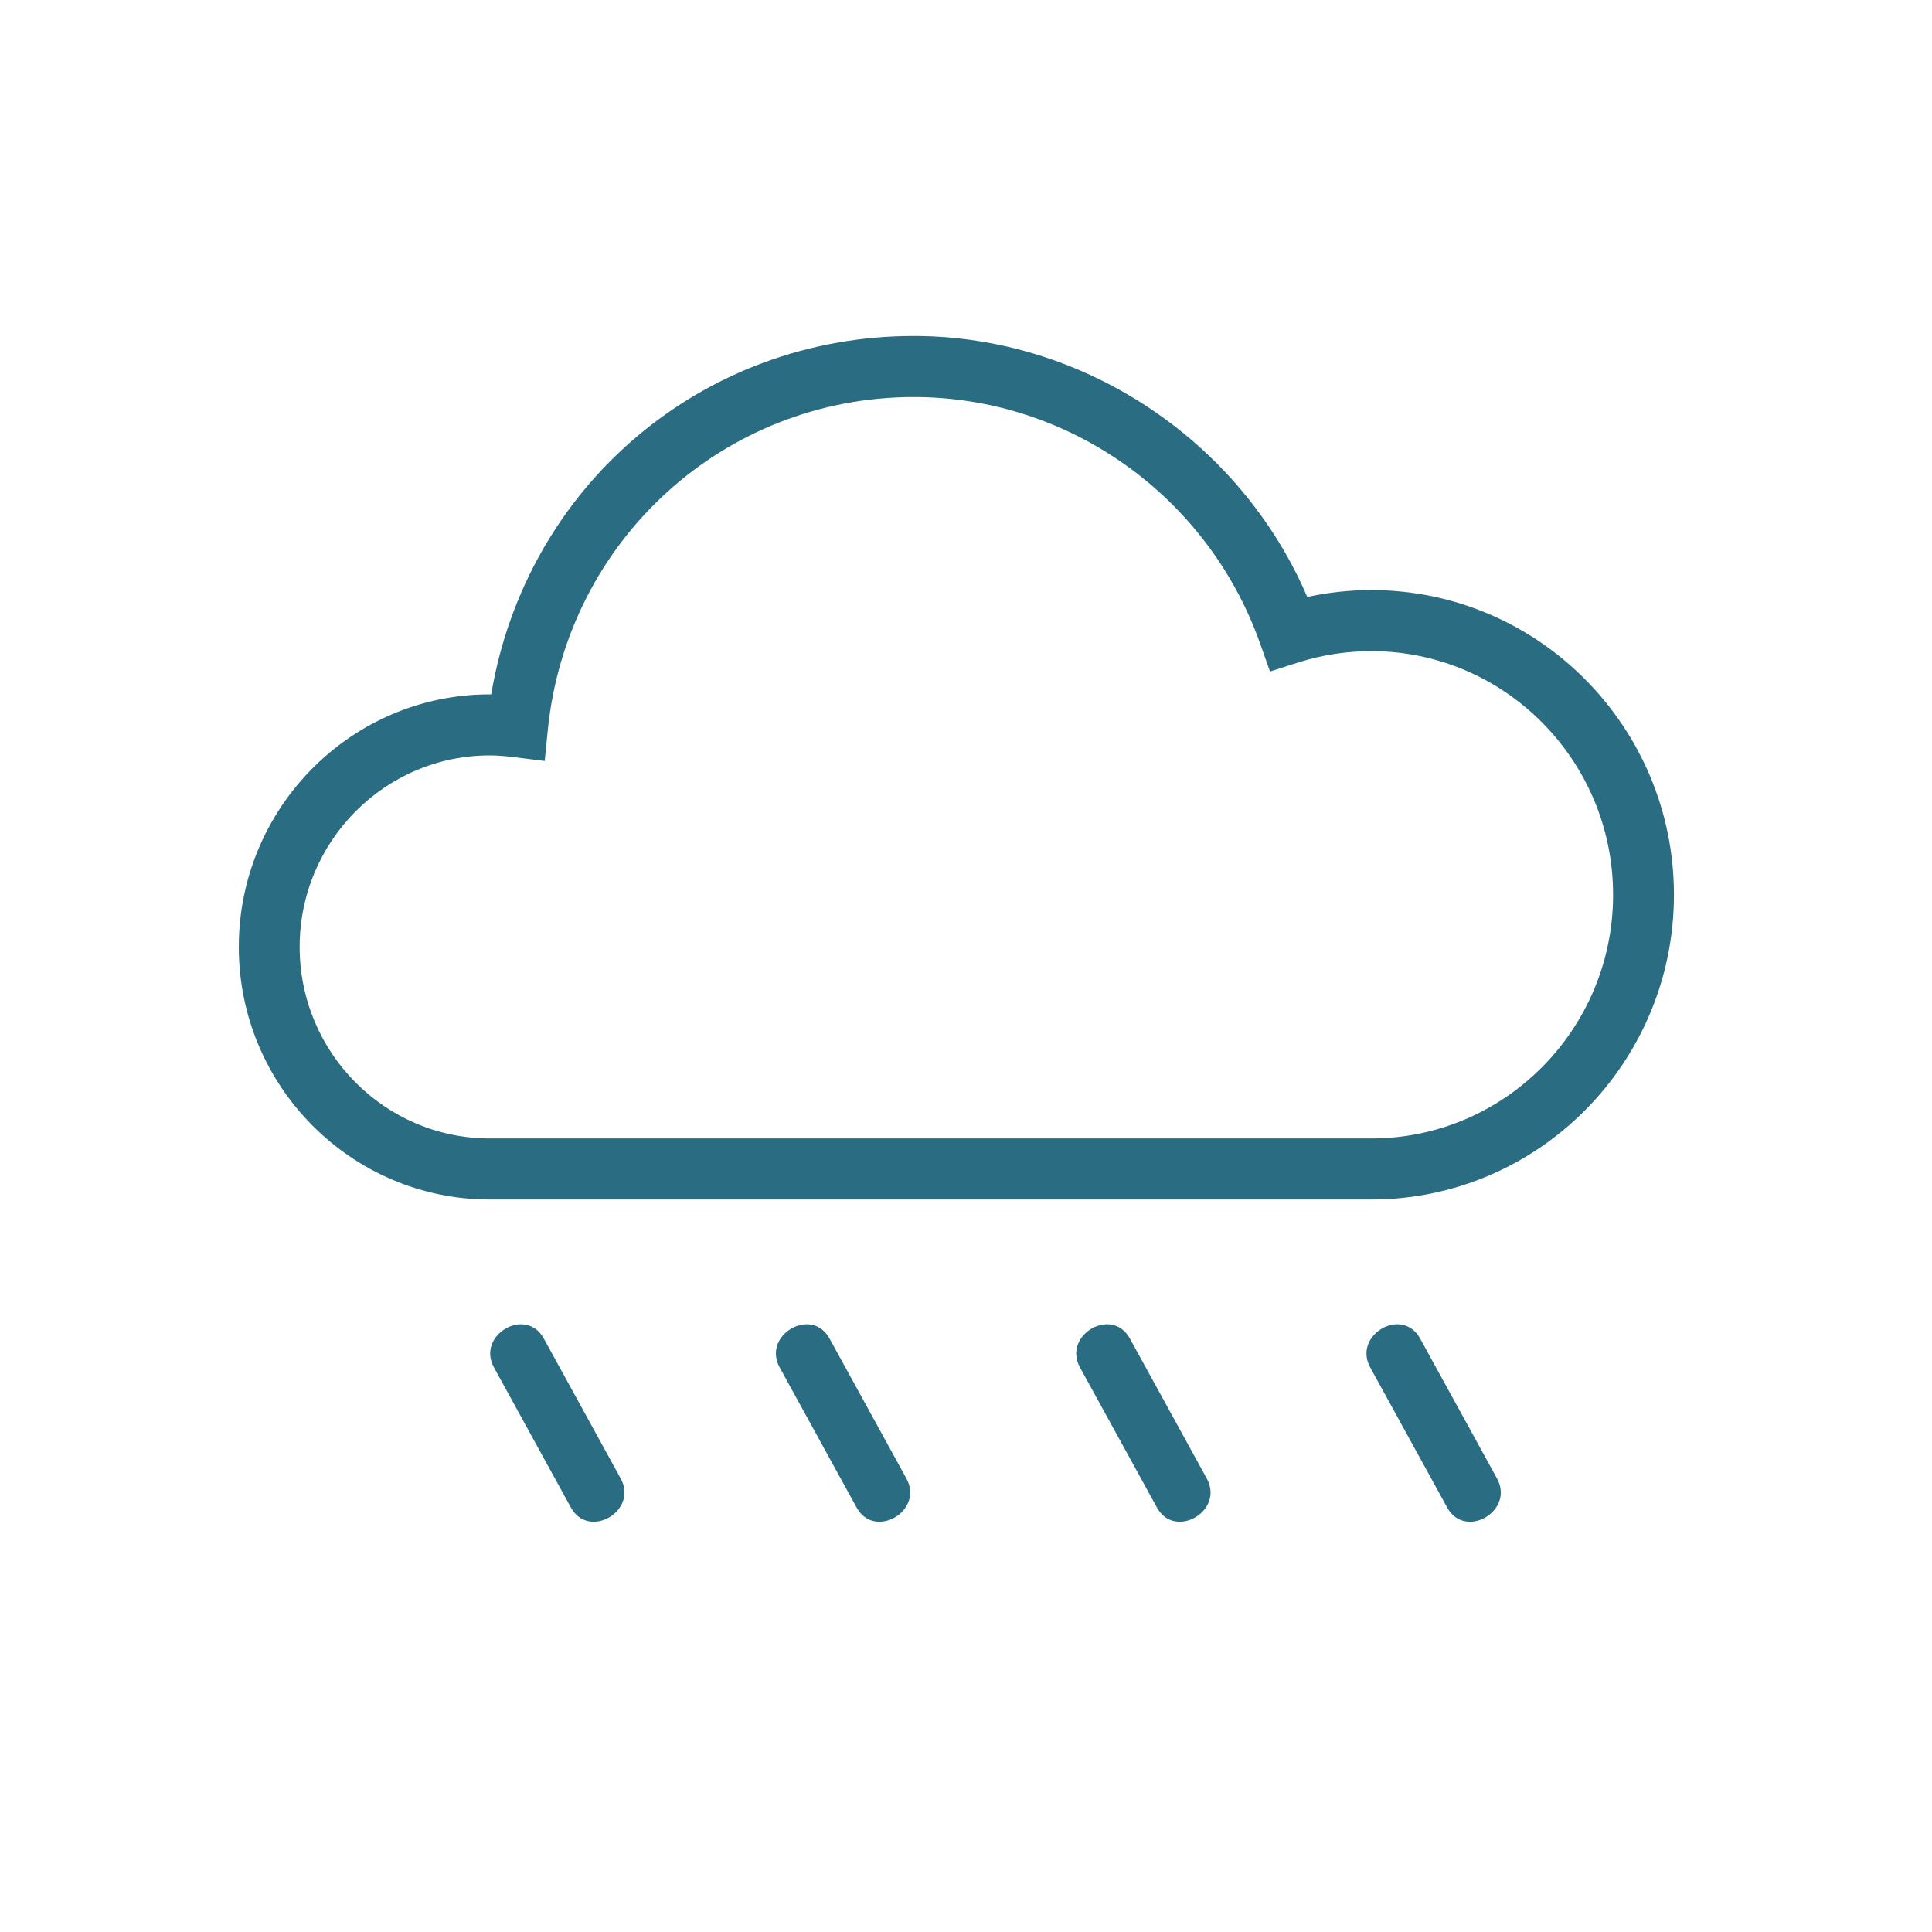
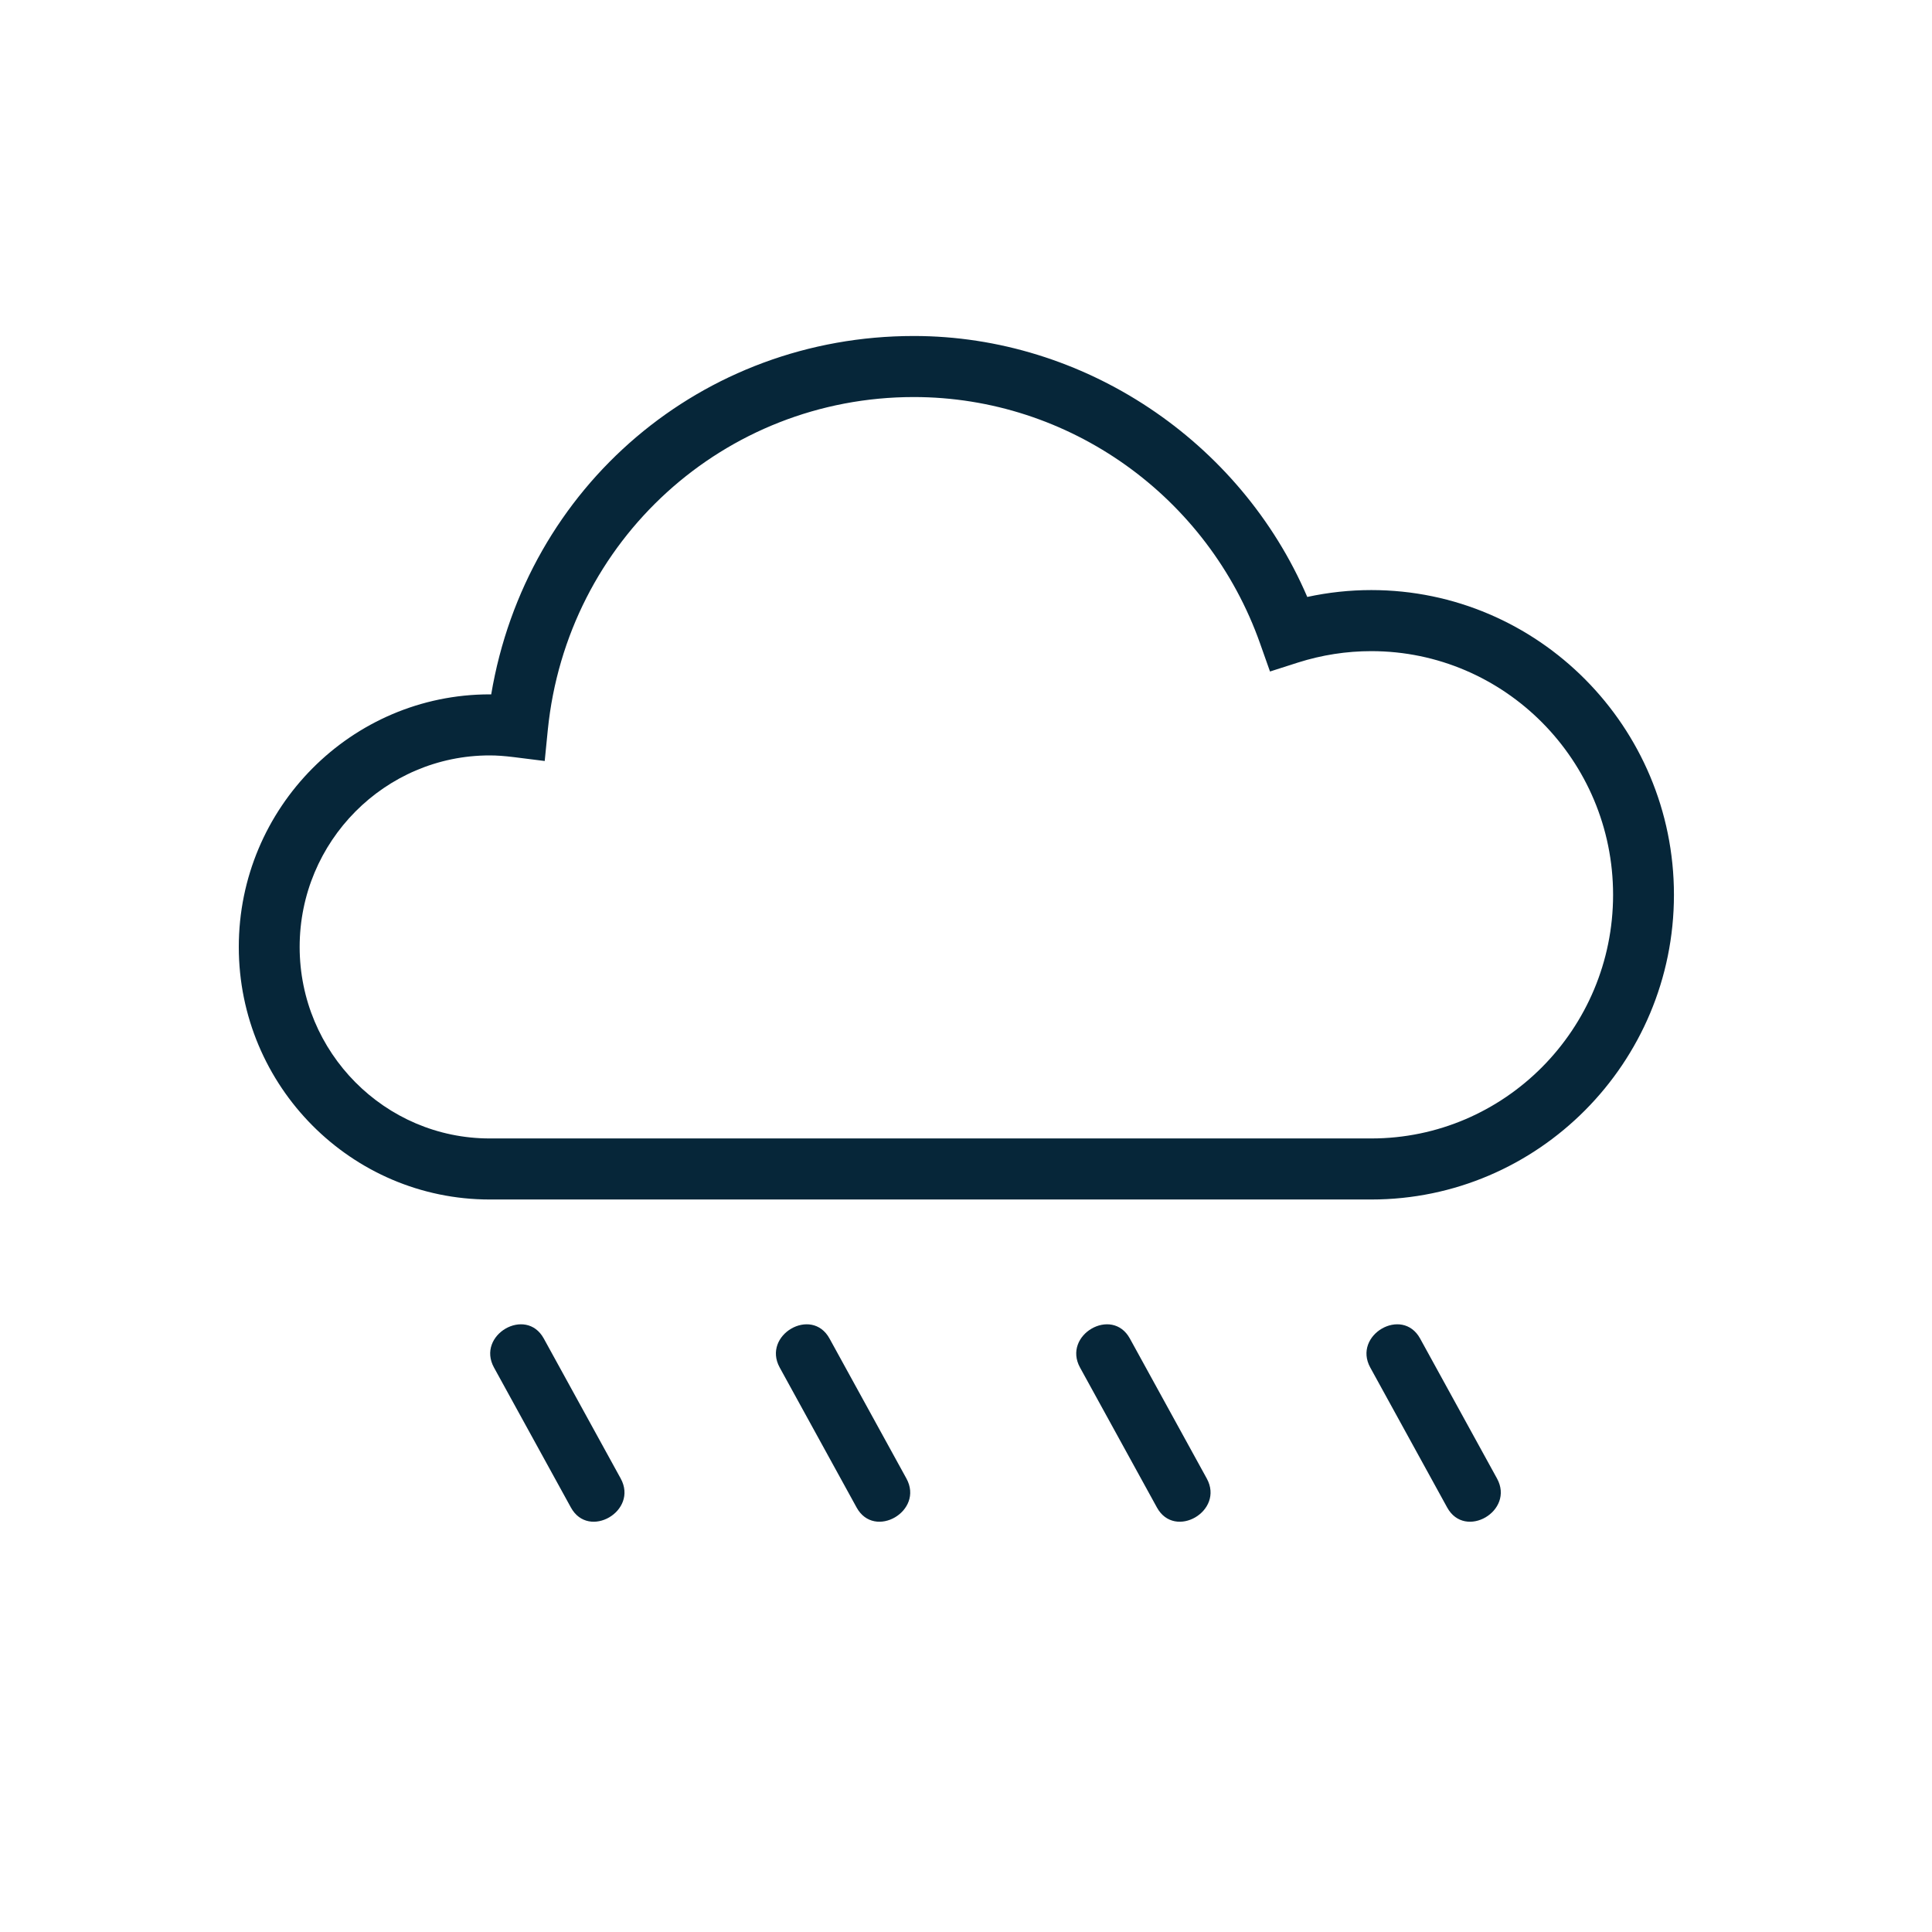
<svg xmlns="http://www.w3.org/2000/svg" width="100px" height="100px" viewBox="0 0 100 100" version="1.1">
-   <defs>
-     <filter id="filter-1">
-       <feColorMatrix in="SourceGraphic" type="matrix" values="0 0 0 0 0.024 0 0 0 0 0.149 0 0 0 0 0.224 0 0 0 1 0" />
-     </filter>
-   </defs>
  <g id="Page-1" stroke="none" stroke-width="1" fill="none" fill-rule="evenodd">
    <g id="Weather-@2x" transform="translate(-169, -551)">
-       <g filter="url(#filter-1)" id="Night-Time-icons">
-         <g transform="translate(23, 551)">
-           <g id="nt_chancerain" transform="translate(146, 0)">
-             <rect id="Rectangle-1" opacity="0.023" x="0" y="0" width="100" height="100" />
-             <g id="Imported-Layers" transform="translate(11, 17)" fill="#062639">
-               <path d="M59.978,13.542 C58.864,13.542 57.752,13.662 56.664,13.898 C53.188,5.796 45.076,0.391 36.299,0.391 C25.347,0.391 16.239,8.156 14.425,18.94 L14.349,18.94 C7.187,18.94 1.36,24.806 1.36,32.014 C1.36,39.223 7.187,45.086 14.349,45.086 L59.978,45.086 C68.616,45.086 75.643,38.01 75.643,29.314 C75.643,20.617 68.616,13.542 59.978,13.542 L59.978,13.542 Z M72.493,29.314 C72.493,36.269 66.88,41.926 59.978,41.926 L14.349,41.926 C8.924,41.926 4.51,37.48 4.51,32.014 C4.51,26.547 8.924,22.1 14.349,22.1 C14.711,22.1 15.106,22.128 15.592,22.188 L17.194,22.389 L17.354,20.78 C18.344,10.957 26.488,3.551 36.299,3.551 C44.326,3.551 51.529,8.68 54.225,16.316 L54.735,17.757 L56.187,17.292 C57.42,16.901 58.695,16.703 59.978,16.703 C66.88,16.703 72.493,22.36 72.493,29.314 L72.493,29.314 Z" id="Fill-1" />
-               <path d="M14.569,53.784 C15.895,56.2 17.222,58.613 18.55,61.029 C19.473,62.71 22.051,61.209 21.127,59.527 C19.8,57.112 18.474,54.696 17.146,52.281 C16.223,50.6 13.644,52.101 14.569,53.784" id="Fill-2" />
-               <path d="M29.358,53.784 C30.685,56.2 32.011,58.613 33.338,61.029 C34.262,62.71 36.841,61.209 35.916,59.527 C34.59,57.112 33.263,54.696 31.935,52.281 C31.012,50.6 28.432,52.101 29.358,53.784" id="Fill-3" />
-               <path d="M44.902,53.784 C46.23,56.2 47.557,58.613 48.883,61.029 C49.806,62.71 52.386,61.209 51.462,59.527 C50.135,57.112 48.807,54.696 47.481,52.281 C46.558,50.6 43.978,52.101 44.902,53.784" id="Fill-4" />
-               <path d="M59.925,53.784 C61.252,56.2 62.58,58.613 63.906,61.029 C64.829,62.71 67.409,61.209 66.485,59.527 C65.157,57.112 63.83,54.696 62.504,52.281 C61.579,50.6 59.001,52.101 59.925,53.784" id="Fill-5" />
-             </g>
+       <g id="Night-Time-icons" transform="translate(23, 551)">
+         <g id="nt_chancerain" transform="translate(146, 0)">
+           <rect id="Rectangle-1" opacity="0.023" x="0" y="0" width="100" height="100" />
+           <g id="Imported-Layers" transform="translate(11, 17)" fill="#062639">
+             <path d="M59.978,13.542 C58.864,13.542 57.752,13.662 56.664,13.898 C53.188,5.796 45.076,0.391 36.299,0.391 C25.347,0.391 16.239,8.156 14.425,18.94 L14.349,18.94 C7.187,18.94 1.36,24.806 1.36,32.014 C1.36,39.223 7.187,45.086 14.349,45.086 L59.978,45.086 C68.616,45.086 75.643,38.01 75.643,29.314 C75.643,20.617 68.616,13.542 59.978,13.542 L59.978,13.542 Z M72.493,29.314 C72.493,36.269 66.88,41.926 59.978,41.926 L14.349,41.926 C8.924,41.926 4.51,37.48 4.51,32.014 C4.51,26.547 8.924,22.1 14.349,22.1 C14.711,22.1 15.106,22.128 15.592,22.188 L17.194,22.389 L17.354,20.78 C18.344,10.957 26.488,3.551 36.299,3.551 C44.326,3.551 51.529,8.68 54.225,16.316 L54.735,17.757 L56.187,17.292 C57.42,16.901 58.695,16.703 59.978,16.703 C66.88,16.703 72.493,22.36 72.493,29.314 L72.493,29.314 Z" id="Fill-1" />
+             <path d="M14.569,53.784 C15.895,56.2 17.222,58.613 18.55,61.029 C19.473,62.71 22.051,61.209 21.127,59.527 C19.8,57.112 18.474,54.696 17.146,52.281 C16.223,50.6 13.644,52.101 14.569,53.784" id="Fill-2" />
+             <path d="M29.358,53.784 C30.685,56.2 32.011,58.613 33.338,61.029 C34.262,62.71 36.841,61.209 35.916,59.527 C34.59,57.112 33.263,54.696 31.935,52.281 C31.012,50.6 28.432,52.101 29.358,53.784" id="Fill-3" />
+             <path d="M44.902,53.784 C46.23,56.2 47.557,58.613 48.883,61.029 C49.806,62.71 52.386,61.209 51.462,59.527 C50.135,57.112 48.807,54.696 47.481,52.281 C46.558,50.6 43.978,52.101 44.902,53.784" id="Fill-4" />
+             <path d="M59.925,53.784 C61.252,56.2 62.58,58.613 63.906,61.029 C64.829,62.71 67.409,61.209 66.485,59.527 C65.157,57.112 63.83,54.696 62.504,52.281 C61.579,50.6 59.001,52.101 59.925,53.784" id="Fill-5" />
          </g>
        </g>
      </g>
    </g>
  </g>
</svg>
